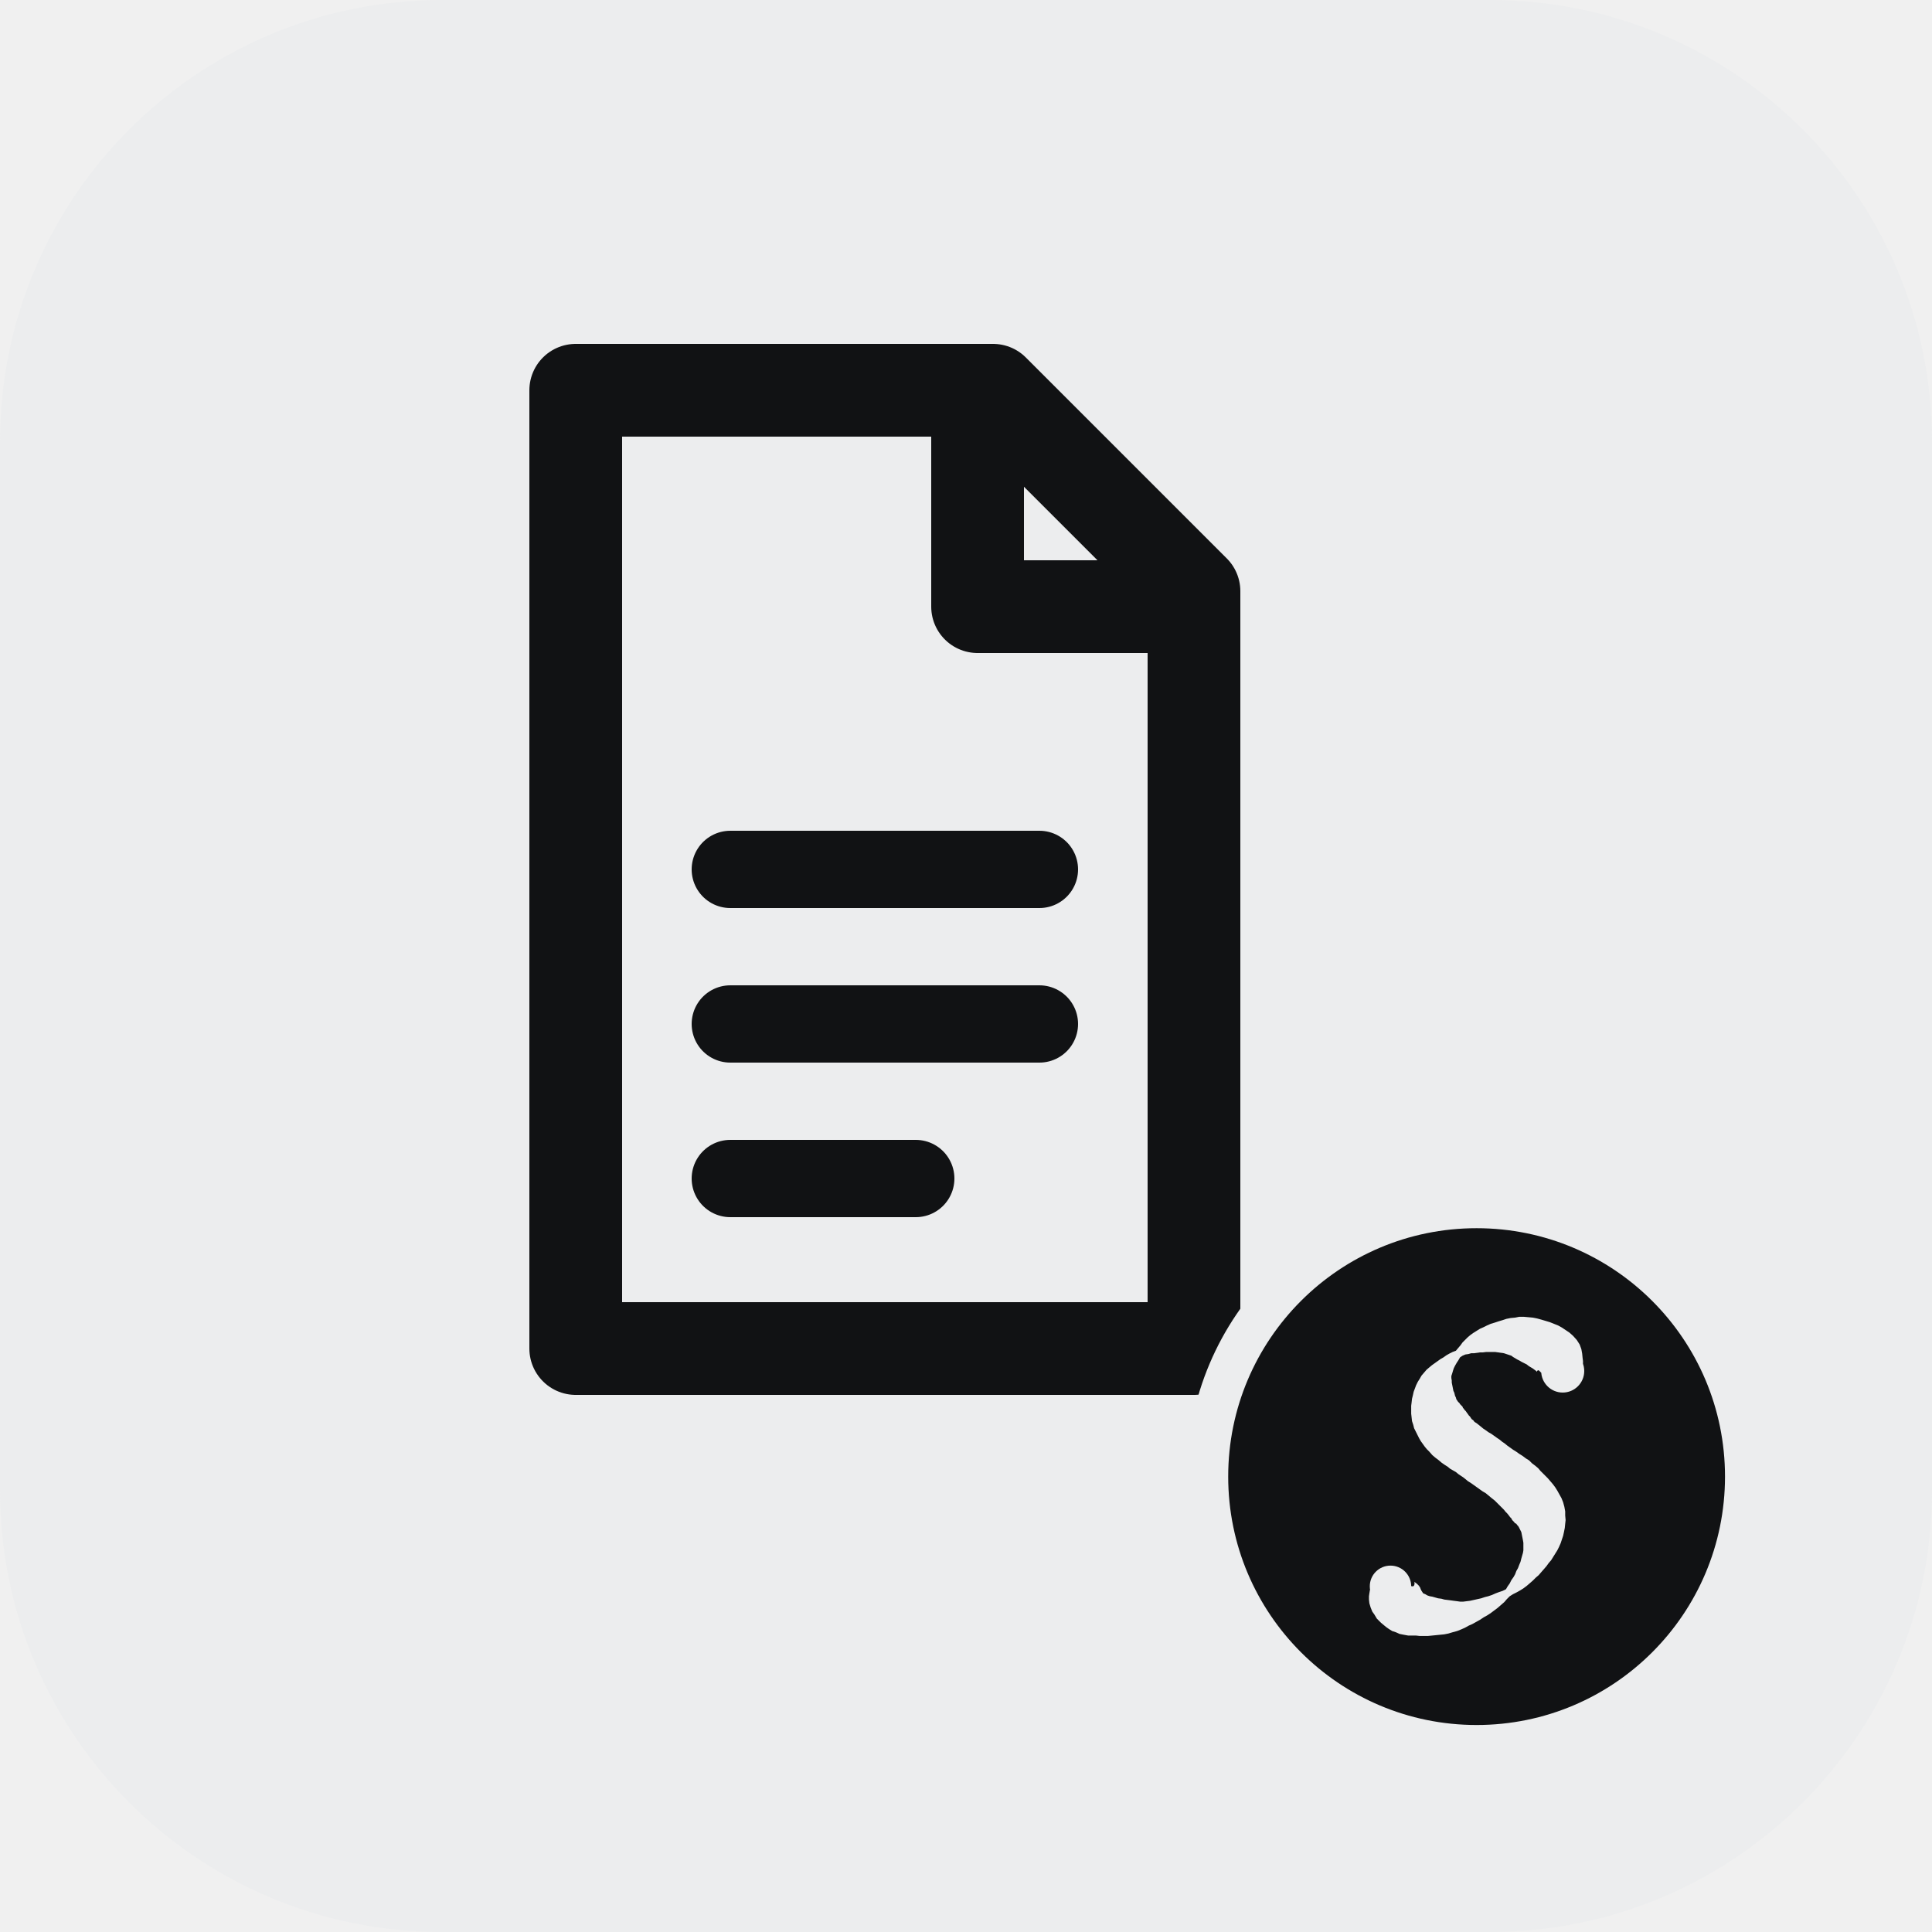
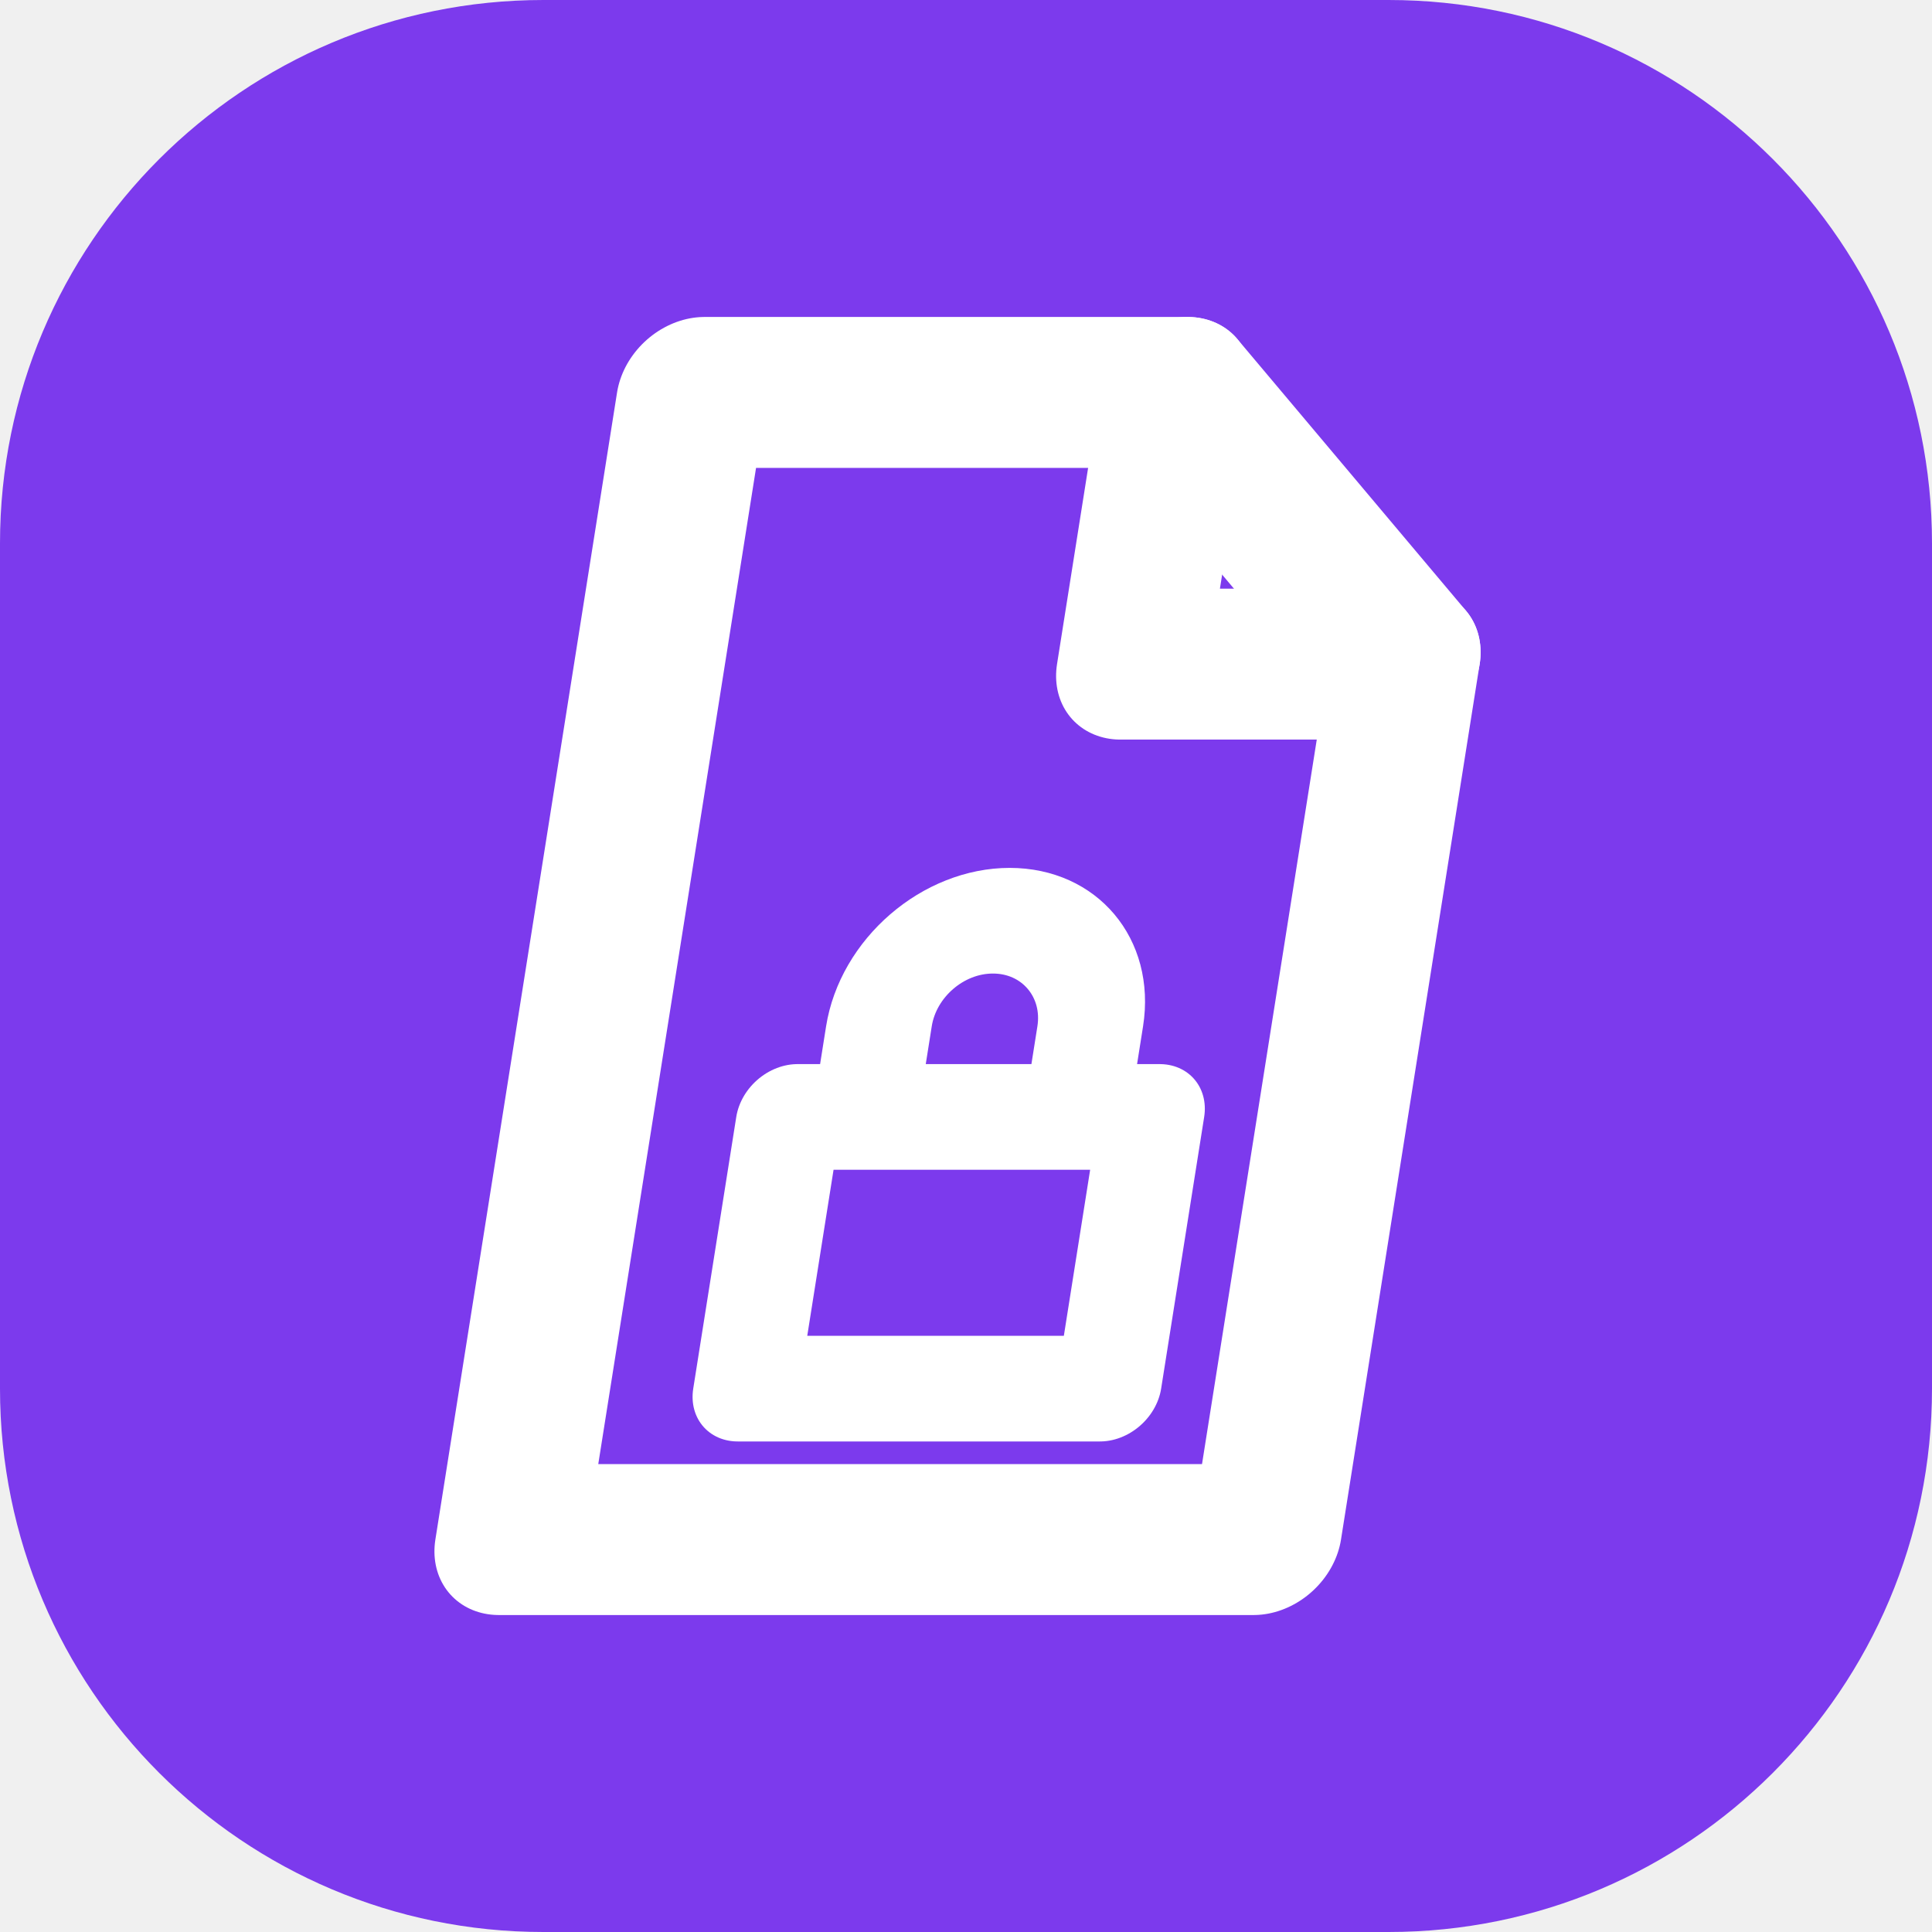
- <svg xmlns="http://www.w3.org/2000/svg" viewBox="0 0 140 140" width="1024" height="1024">
-   <rect width="140" height="140" rx="32" fill="#ECEDEE" />
-   <g transform="scale(1.4)">
-     <g transform="translate(45 45) scale(0.8) translate(-50 -50)">
-       <path d="M31 19 H58 L71 32 V81 H31 Z" fill="none" stroke="#111214" stroke-width="6" stroke-linejoin="round" />
-       <path d="M57 19 V33 H71" fill="none" stroke="#111214" stroke-width="6" stroke-linejoin="round" />
-       <path d="M41 50 H61 M41 60 H61 M41 70 H53" stroke="#111214" stroke-width="5" stroke-linecap="round" />
-     </g>
-   </g>
-   <circle cx="107" cy="107" r="21" fill="#ECEDEE" />
-   <circle cx="107" cy="107" r="18" fill="#111214" />
-   <g transform="translate(92 92) scale(0.3)">
-     <path d="M73.4 22.8L73.4 22.1L73.4 21.3L73.3 20.5L73.2 19.5L73.0 18.4L72.6 17.3L71.9 16.2L71.0 15.2L70.1 14.4L69.2 13.8L68.3 13.2L67.4 12.7L66.4 12.3L65.4 11.9L64.4 11.6L63.4 11.3L62.3 11.0L61.3 10.8L60.2 10.7L59.1 10.6L58.0 10.6L57.0 10.8L55.9 10.9L54.9 11.1L54.0 11.4L53.0 11.7L52.1 12.0L51.1 12.3L50.2 12.7L49.4 13.1L48.5 13.5L47.7 14.0L46.9 14.5L46.2 15.0L45.5 15.6L44.9 16.2L44.3 16.8L43.8 17.5L43.2 18.2L42.7 18.8L41.9 19.1L41.1 19.5L40.4 19.9L39.7 20.4L39.0 20.8L38.3 21.3L37.6 21.8L36.9 22.3L36.3 22.8L35.6 23.4L35.0 24.1L34.4 24.8L34.0 25.5L33.5 26.3L33.1 27.1L32.8 27.9L32.5 28.7L32.3 29.6L32.1 30.4L32.0 31.3L31.9 32.1L31.9 33.0L31.9 34.0L32.0 34.9L32.1 35.8L32.4 36.7L32.6 37.5L33.0 38.3L33.4 39.1L33.8 39.9L34.2 40.6L34.7 41.3L35.2 42.0L35.7 42.6L36.3 43.2L37.0 44.0L37.7 44.6L38.5 45.2L39.2 45.8L39.9 46.3L40.7 46.8L41.3 47.3L42.0 47.7L42.7 48.1L43.3 48.6L43.9 49.0L44.5 49.4L45.0 49.8L45.6 50.3L46.4 50.8L47.1 51.3L47.8 51.8L48.5 52.3L49.2 52.8L49.9 53.2L50.5 53.7L51.1 54.2L51.6 54.6L52.1 55.0L52.5 55.4L52.9 55.8L53.3 56.2L53.8 56.7L54.3 57.2L54.7 57.7L55.1 58.1L55.5 58.6L55.8 59.0L56.1 59.3L56.3 59.7L56.6 60.0L56.8 60.2L56.9 60.4L57.1 60.5L57.3 60.6L57.5 60.9L57.7 61.1L57.9 61.4L58.1 61.8L58.3 62.2L58.5 62.6L58.6 63.1L58.7 63.6L58.8 64.1L58.9 64.6L59.0 65.2L59.0 65.7L59.0 66.3L59.0 67.0L58.9 67.6L58.7 68.3L58.5 69.0L58.3 69.8L58.0 70.5L57.7 71.3L57.3 72.0L57.0 72.8L56.6 73.5L56.1 74.2L55.7 75.0L55.2 75.7L54.8 76.4L54.0 76.8L53.1 77.1L52.3 77.4L51.4 77.8L50.5 78.1L49.7 78.3L48.8 78.6L47.9 78.8L47.0 79.0L46.1 79.2L45.3 79.3L44.5 79.4L43.7 79.4L43.0 79.3L42.2 79.2L41.5 79.1L40.7 79.0L39.9 78.9L39.2 78.7L38.4 78.6L37.7 78.4L37.0 78.2L36.4 78.1L35.8 77.9L35.3 77.6L34.8 77.4L34.6 77.1L34.4 76.8L34.3 76.6L34.2 76.4L34.1 76.1L34.0 75.9L33.9 75.8L33.8 75.6L33.6 75.4L33.4 75.2L33.2 75.0L33.0 74.9L32.8 74.7L32.7 74.6L32.7 74.9L32.7 75.2L32.6 75.5L32.4 75.7L32.2 75.7L32.0 75.7L31.8 75.5L31.7 75.3L22.0 76.3L21.9 76.8L21.8 77.4L21.7 78.1L21.7 78.9L21.8 79.8L22.1 80.8L22.5 81.8L23.0 82.5L23.3 83.0L23.6 83.5L24.1 84.0L24.6 84.5L25.2 85.0L25.8 85.5L26.5 86.0L27.3 86.5L28.2 86.8L29.1 87.2L30.1 87.4L31.2 87.6L32.2 87.6L33.1 87.6L34.0 87.7L34.9 87.7L35.9 87.7L36.9 87.6L37.9 87.5L38.9 87.4L39.9 87.3L40.9 87.1L41.9 86.8L43.0 86.5L44.0 86.1L44.9 85.7L45.8 85.2L46.7 84.8L47.6 84.3L48.5 83.8L49.4 83.2L50.3 82.7L51.2 82.1L52.0 81.5L52.8 80.9L53.6 80.2L54.4 79.5L55.0 78.8L55.7 78.1L56.5 77.6L57.3 77.2L58.2 76.7L59.0 76.2L59.8 75.6L60.5 75.0L61.3 74.3L62.0 73.6L62.7 73.0L63.3 72.3L64.0 71.5L64.6 70.8L65.1 70.1L65.7 69.4L66.2 68.6L66.7 67.8L67.2 67.0L67.6 66.2L68.0 65.3L68.3 64.4L68.6 63.5L68.8 62.6L69.0 61.6L69.1 60.6L69.2 59.7L69.1 58.6L69.1 57.6L68.9 56.5L68.6 55.4L68.2 54.4L67.7 53.5L67.2 52.6L66.7 51.8L66.1 51.0L65.5 50.3L64.9 49.6L64.3 49.0L63.7 48.4L63.1 47.8L62.6 47.2L61.9 46.6L61.1 46.0L60.4 45.3L59.6 44.8L58.8 44.2L58.0 43.7L57.3 43.2L56.5 42.7L55.8 42.2L55.1 41.7L54.5 41.2L53.9 40.8L53.3 40.3L52.7 39.9L52.0 39.4L51.3 38.9L50.6 38.5L49.9 38.0L49.3 37.6L48.7 37.1L48.2 36.7L47.7 36.3L47.2 36.0L46.9 35.6L46.5 35.3L46.3 35.0L46.1 34.7L45.8 34.4L45.6 34.1L45.3 33.7L45.1 33.4L44.8 33.1L44.6 32.8L44.4 32.6L44.3 32.3L44.1 32.1L43.9 31.9L43.7 31.7L43.6 31.5L43.4 31.3L43.2 31.1L43.0 30.8L42.8 30.5L42.7 30.1L42.5 29.7L42.4 29.3L42.3 28.9L42.1 28.5L42.0 28.0L41.9 27.5L41.8 27.0L41.7 26.5L41.7 26.0L41.6 25.4L41.6 24.9L41.8 24.3L42.0 23.6L42.2 23.0L42.5 22.4L42.9 21.7L43.3 21.1L43.7 20.4L44.3 20.0L45.0 19.7L45.7 19.6L46.4 19.4L47.1 19.4L47.8 19.3L48.5 19.2L49.2 19.2L50.0 19.1L50.7 19.1L51.4 19.1L52.2 19.1L52.9 19.2L53.6 19.3L54.3 19.4L54.9 19.6L55.5 19.8L56.1 20.0L56.5 20.3L57.0 20.6L57.5 20.9L58.1 21.2L58.6 21.5L59.2 21.8L59.8 22.1L60.3 22.5L60.8 22.8L61.3 23.1L61.7 23.4L62.1 23.7L62.3 23.9L62.4 24.0L62.3 23.9L62.3 23.7L62.4 23.6L62.6 23.5L62.8 23.6L63.0 23.8L63.3 24.1L63.5 24.5ZM73.7 23.7A5.2 5.2 0 1 0 63.3 23.7A5.2 5.2 0 1 0 73.7 23.7ZM31.9 75.7A5.0 5.0 0 1 0 21.9 75.7A5.0 5.0 0 1 0 31.9 75.7Z" transform="translate(2.3 0.8)" fill="#ECEDEE" />
+ <svg xmlns="http://www.w3.org/2000/svg" viewBox="0 0 64 64" role="img" aria-label="Sid Coffre">
+   <rect width="64" height="64" rx="18" fill="#7C3AED" />
+   <g transform="translate(5 0) skewX(-9)">
+     <path d="M20 13h16l9 9v29H20z" fill="none" stroke="#FFFFFF" stroke-width="5" stroke-linecap="round" stroke-linejoin="round" />
+     <path d="M36 13v9h9" fill="none" stroke="#FFFFFF" stroke-width="5" stroke-linecap="round" stroke-linejoin="round" />
+     <path d="M27 37h12v9H27zM29.5 37v-3a3.5 3.5 0 0 1 7 0v3" fill="none" stroke="#FFFFFF" stroke-width="3.5" stroke-linecap="round" stroke-linejoin="round" />
  </g>
</svg>
